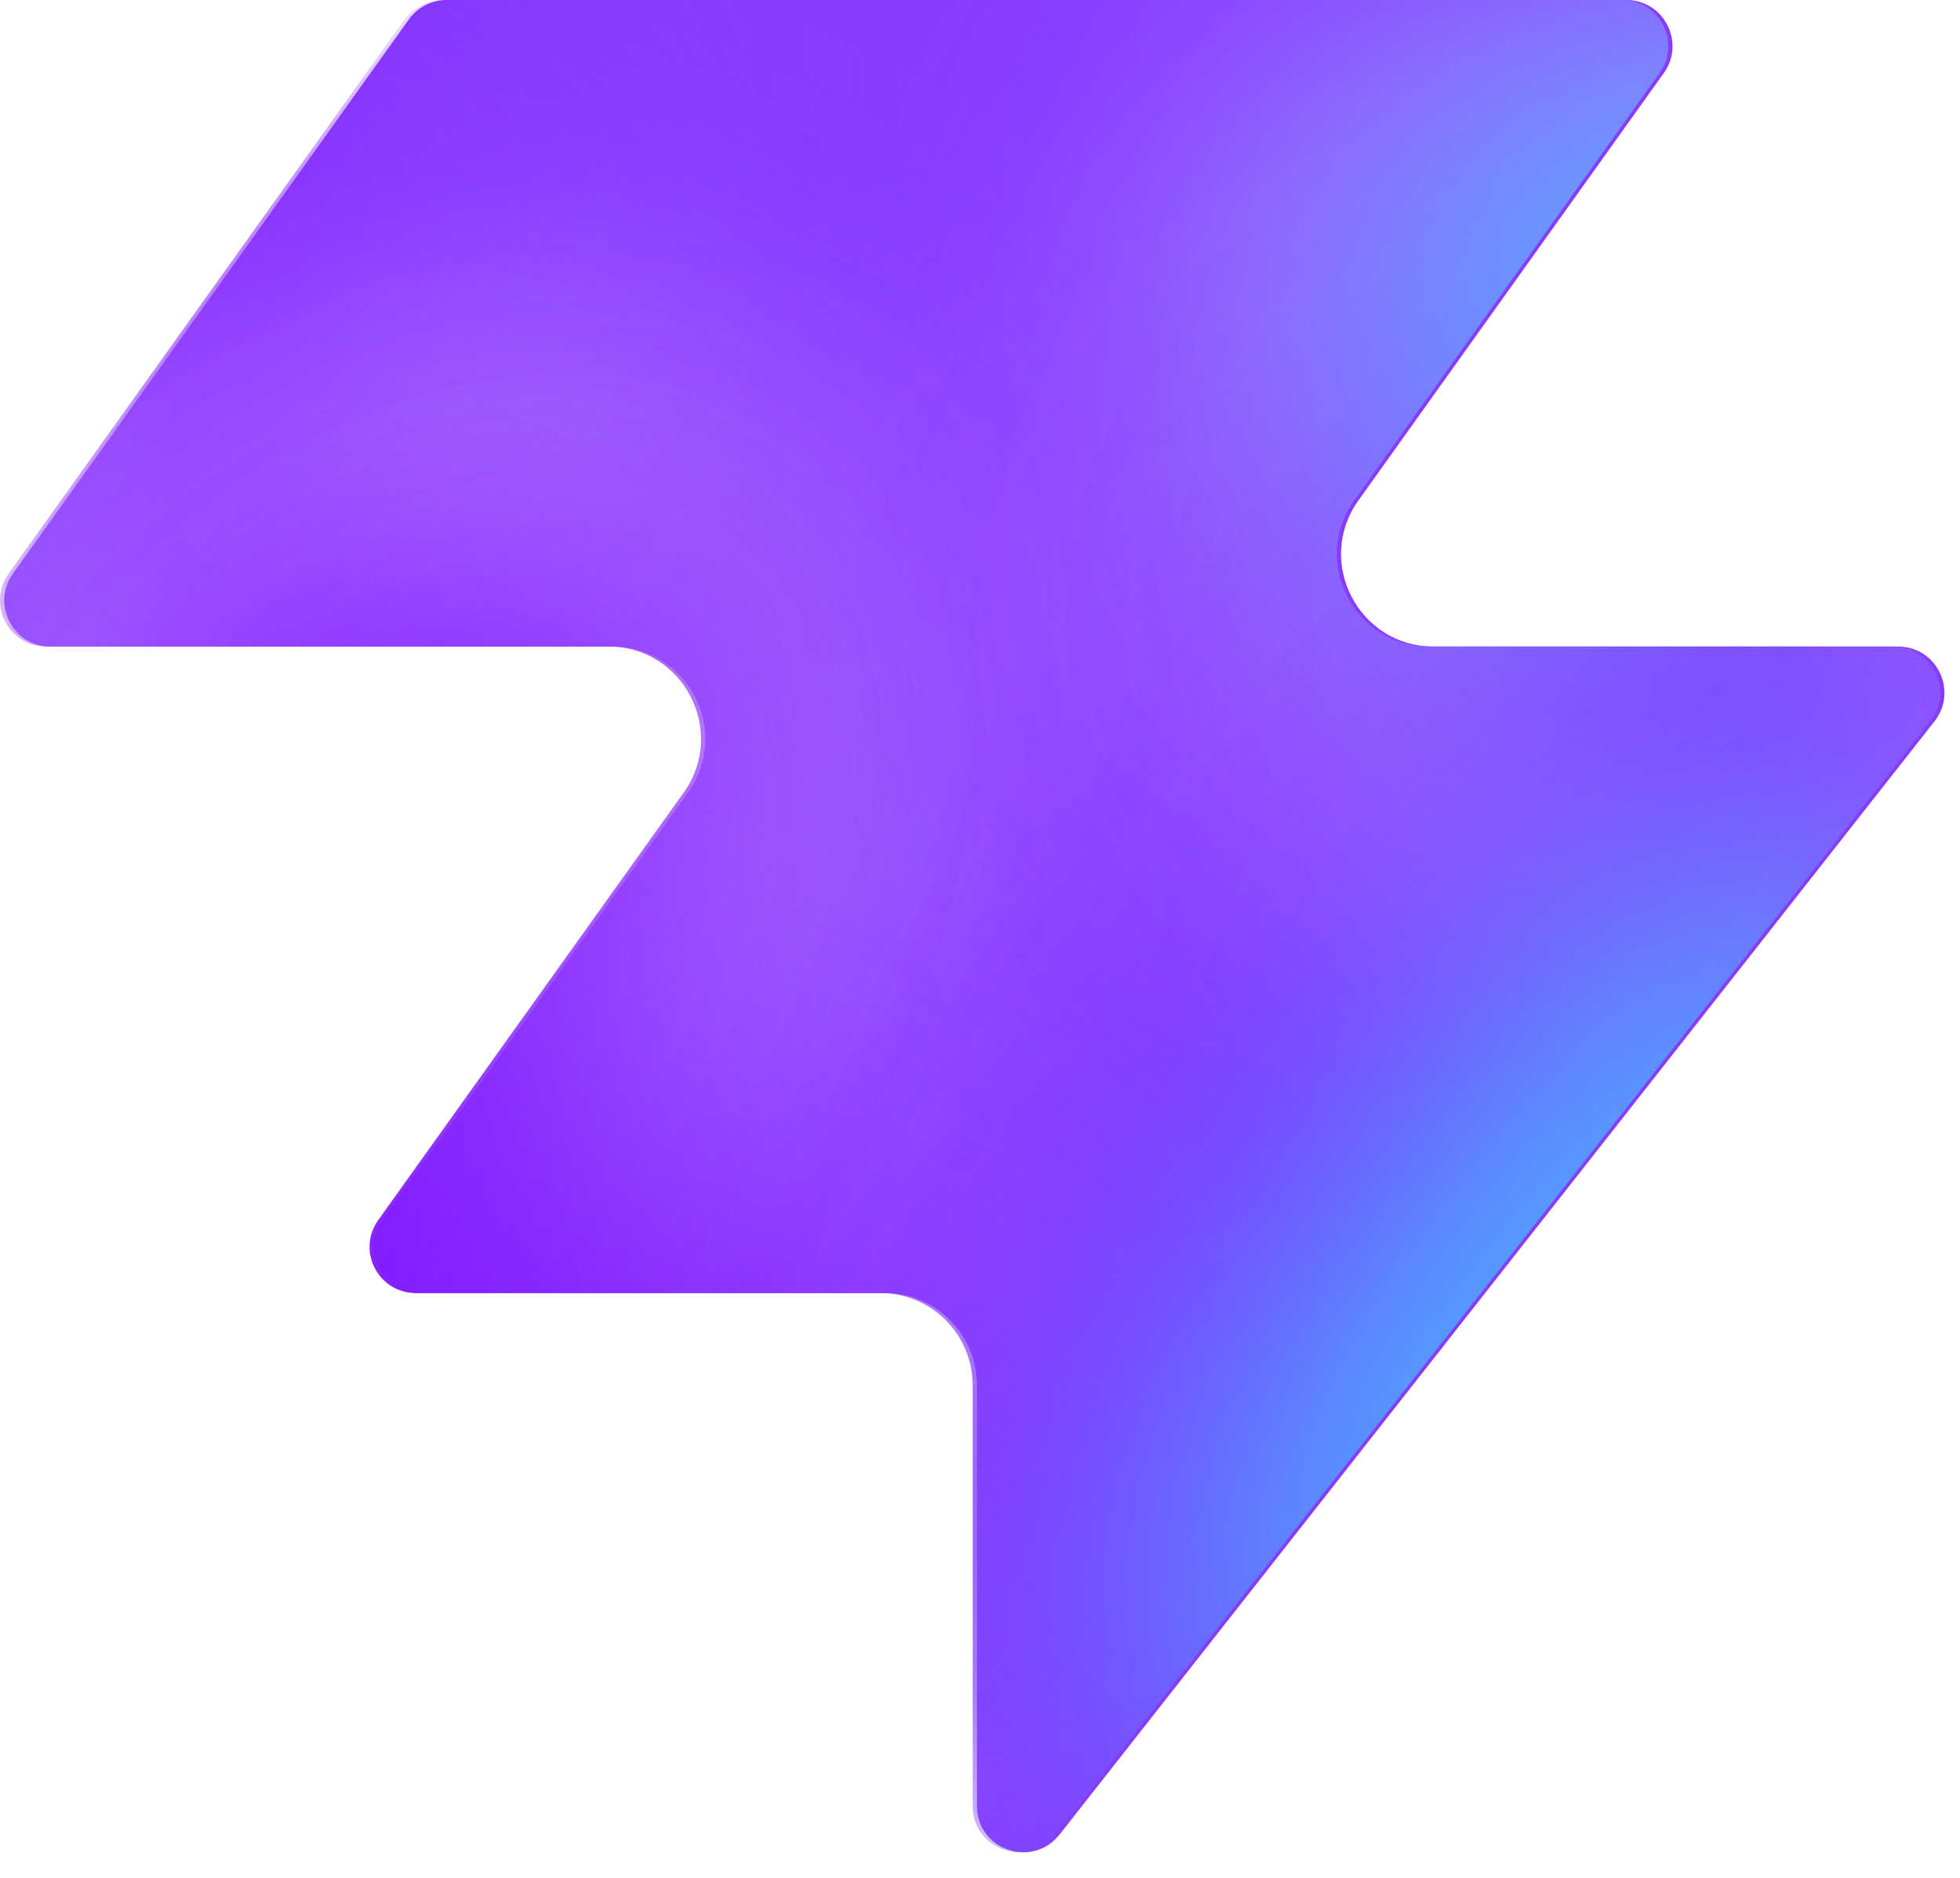
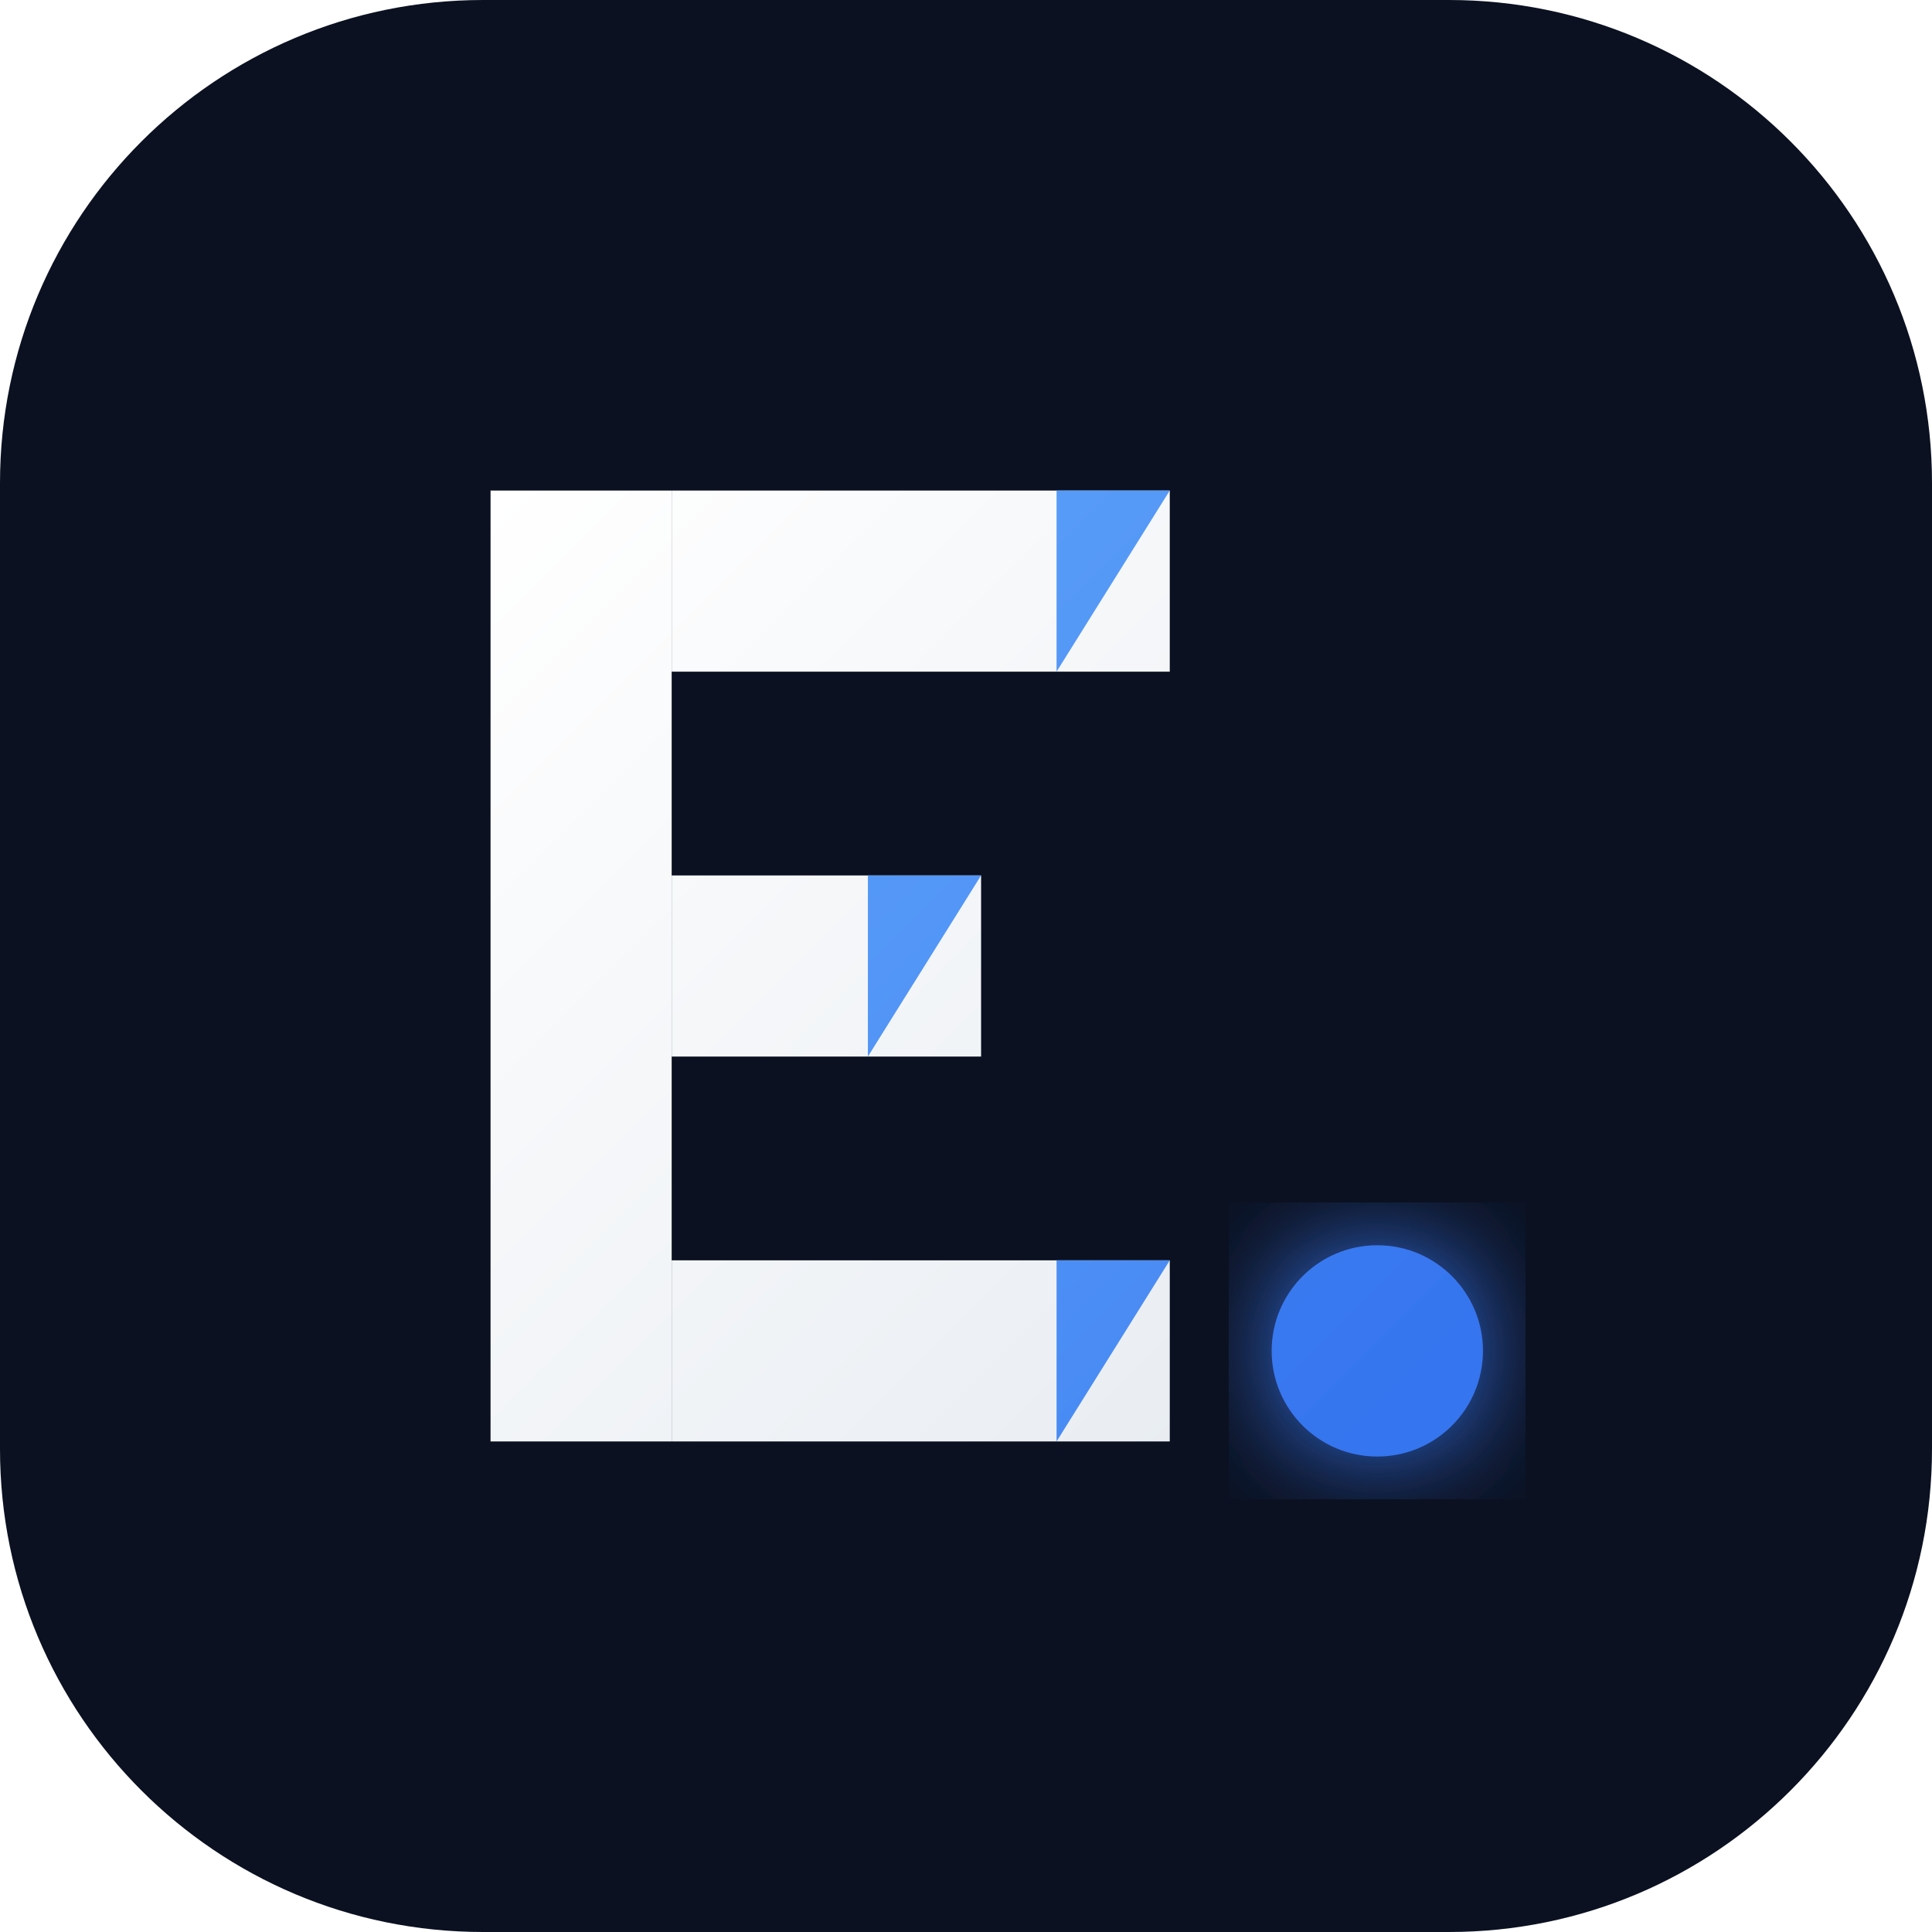
- <svg xmlns="http://www.w3.org/2000/svg" width="48" height="46" fill="none" viewBox="0 0 48 46">
-   <path fill="#863bff" d="M25.946 44.938c-.664.845-2.021.375-2.021-.698V33.937a2.26 2.26 0 0 0-2.262-2.262H10.287c-.92 0-1.456-1.04-.92-1.788l7.48-10.471c1.07-1.497 0-3.578-1.842-3.578H1.237c-.92 0-1.456-1.04-.92-1.788L10.013.474c.214-.297.556-.474.92-.474h28.894c.92 0 1.456 1.04.92 1.788l-7.48 10.471c-1.07 1.498 0 3.579 1.842 3.579h11.377c.943 0 1.473 1.088.89 1.83L25.947 44.94z" style="fill:#863bff;fill:color(display-p3 .525 .23 1);fill-opacity:1" />
-   <mask id="a" width="48" height="46" x="0" y="0" maskUnits="userSpaceOnUse" style="mask-type:alpha">
-     <path fill="#000" d="M25.842 44.938c-.664.844-2.021.375-2.021-.698V33.937a2.26 2.26 0 0 0-2.262-2.262H10.183c-.92 0-1.456-1.04-.92-1.788l7.48-10.471c1.07-1.498 0-3.579-1.842-3.579H1.133c-.92 0-1.456-1.04-.92-1.787L9.91.473c.214-.297.556-.474.92-.474h28.894c.92 0 1.456 1.04.92 1.788l-7.48 10.471c-1.07 1.498 0 3.578 1.842 3.578h11.377c.943 0 1.473 1.088.89 1.832L25.843 44.94z" style="fill:#000;fill-opacity:1" />
-   </mask>
-   <g mask="url(#a)">
-     <g filter="url(#b)">
-       <ellipse cx="5.508" cy="14.704" fill="#ede6ff" rx="5.508" ry="14.704" style="fill:#ede6ff;fill:color(display-p3 .927 .903 1);fill-opacity:1" transform="matrix(.00324 1 1 -.00324 -4.47 31.516)" />
-     </g>
-     <g filter="url(#c)">
-       <ellipse cx="10.399" cy="29.851" fill="#ede6ff" rx="10.399" ry="29.851" style="fill:#ede6ff;fill:color(display-p3 .927 .903 1);fill-opacity:1" transform="matrix(.00324 1 1 -.00324 -39.328 7.883)" />
-     </g>
-     <g filter="url(#d)">
-       <ellipse cx="5.508" cy="30.487" fill="#7e14ff" rx="5.508" ry="30.487" style="fill:#7e14ff;fill:color(display-p3 .492 .077 1);fill-opacity:1" transform="rotate(89.814 -25.913 -14.639)scale(1 -1)" />
-     </g>
-     <g filter="url(#e)">
-       <ellipse cx="5.508" cy="30.599" fill="#7e14ff" rx="5.508" ry="30.599" style="fill:#7e14ff;fill:color(display-p3 .492 .077 1);fill-opacity:1" transform="rotate(89.814 -32.644 -3.334)scale(1 -1)" />
-     </g>
-     <g filter="url(#f)">
-       <ellipse cx="5.508" cy="30.599" fill="#7e14ff" rx="5.508" ry="30.599" style="fill:#7e14ff;fill:color(display-p3 .492 .077 1);fill-opacity:1" transform="matrix(.00324 1 1 -.00324 -34.34 30.47)" />
-     </g>
-     <g filter="url(#g)">
-       <ellipse cx="14.072" cy="22.078" fill="#ede6ff" rx="14.072" ry="22.078" style="fill:#ede6ff;fill:color(display-p3 .927 .903 1);fill-opacity:1" transform="rotate(93.35 24.506 48.493)scale(-1 1)" />
-     </g>
-     <g filter="url(#h)">
-       <ellipse cx="3.47" cy="21.501" fill="#7e14ff" rx="3.47" ry="21.501" style="fill:#7e14ff;fill:color(display-p3 .492 .077 1);fill-opacity:1" transform="rotate(89.009 28.708 47.59)scale(-1 1)" />
-     </g>
-     <g filter="url(#i)">
-       <ellipse cx="3.47" cy="21.501" fill="#7e14ff" rx="3.47" ry="21.501" style="fill:#7e14ff;fill:color(display-p3 .492 .077 1);fill-opacity:1" transform="rotate(89.009 28.708 47.59)scale(-1 1)" />
-     </g>
-     <g filter="url(#j)">
-       <ellipse cx=".387" cy="8.972" fill="#7e14ff" rx="4.407" ry="29.108" style="fill:#7e14ff;fill:color(display-p3 .492 .077 1);fill-opacity:1" transform="rotate(39.51 .387 8.972)" />
-     </g>
-     <g filter="url(#k)">
-       <ellipse cx="47.523" cy="-6.092" fill="#7e14ff" rx="4.407" ry="29.108" style="fill:#7e14ff;fill:color(display-p3 .492 .077 1);fill-opacity:1" transform="rotate(37.892 47.523 -6.092)" />
-     </g>
-     <g filter="url(#l)">
-       <ellipse cx="41.412" cy="6.333" fill="#47bfff" rx="5.971" ry="9.665" style="fill:#47bfff;fill:color(display-p3 .28 .748 1);fill-opacity:1" transform="rotate(37.892 41.412 6.333)" />
-     </g>
-     <g filter="url(#m)">
-       <ellipse cx="-1.879" cy="38.332" fill="#7e14ff" rx="4.407" ry="29.108" style="fill:#7e14ff;fill:color(display-p3 .492 .077 1);fill-opacity:1" transform="rotate(37.892 -1.88 38.332)" />
-     </g>
-     <g filter="url(#n)">
-       <ellipse cx="-1.879" cy="38.332" fill="#7e14ff" rx="4.407" ry="29.108" style="fill:#7e14ff;fill:color(display-p3 .492 .077 1);fill-opacity:1" transform="rotate(37.892 -1.88 38.332)" />
-     </g>
-     <g filter="url(#o)">
-       <ellipse cx="35.651" cy="29.907" fill="#7e14ff" rx="4.407" ry="29.108" style="fill:#7e14ff;fill:color(display-p3 .492 .077 1);fill-opacity:1" transform="rotate(37.892 35.651 29.907)" />
-     </g>
-     <g filter="url(#p)">
-       <ellipse cx="38.418" cy="32.4" fill="#47bfff" rx="5.971" ry="15.297" style="fill:#47bfff;fill:color(display-p3 .28 .748 1);fill-opacity:1" transform="rotate(37.892 38.418 32.4)" />
-     </g>
-   </g>
+ <svg xmlns="http://www.w3.org/2000/svg" width="512" height="512" viewBox="0 0 512 512" fill="none">
+   <rect width="512" height="512" rx="128" fill="#0B1121" />
  <defs>
-     <filter id="b" width="60.045" height="41.654" x="-19.77" y="16.149" color-interpolation-filters="sRGB" filterUnits="userSpaceOnUse">
-       <feFlood flood-opacity="0" result="BackgroundImageFix" />
-       <feBlend in="SourceGraphic" in2="BackgroundImageFix" result="shape" />
-       <feGaussianBlur result="effect1_foregroundBlur_2002_17158" stdDeviation="7.659" />
-     </filter>
-     <filter id="c" width="90.34" height="51.437" x="-54.613" y="-7.533" color-interpolation-filters="sRGB" filterUnits="userSpaceOnUse">
-       <feFlood flood-opacity="0" result="BackgroundImageFix" />
-       <feBlend in="SourceGraphic" in2="BackgroundImageFix" result="shape" />
-       <feGaussianBlur result="effect1_foregroundBlur_2002_17158" stdDeviation="7.659" />
-     </filter>
-     <filter id="d" width="79.355" height="29.4" x="-49.64" y="2.03" color-interpolation-filters="sRGB" filterUnits="userSpaceOnUse">
-       <feFlood flood-opacity="0" result="BackgroundImageFix" />
-       <feBlend in="SourceGraphic" in2="BackgroundImageFix" result="shape" />
-       <feGaussianBlur result="effect1_foregroundBlur_2002_17158" stdDeviation="4.596" />
-     </filter>
-     <filter id="e" width="79.579" height="29.4" x="-45.045" y="20.029" color-interpolation-filters="sRGB" filterUnits="userSpaceOnUse">
-       <feFlood flood-opacity="0" result="BackgroundImageFix" />
-       <feBlend in="SourceGraphic" in2="BackgroundImageFix" result="shape" />
-       <feGaussianBlur result="effect1_foregroundBlur_2002_17158" stdDeviation="4.596" />
-     </filter>
-     <filter id="f" width="79.579" height="29.4" x="-43.513" y="21.178" color-interpolation-filters="sRGB" filterUnits="userSpaceOnUse">
-       <feFlood flood-opacity="0" result="BackgroundImageFix" />
-       <feBlend in="SourceGraphic" in2="BackgroundImageFix" result="shape" />
-       <feGaussianBlur result="effect1_foregroundBlur_2002_17158" stdDeviation="4.596" />
-     </filter>
-     <filter id="g" width="74.749" height="58.852" x="15.756" y="-17.901" color-interpolation-filters="sRGB" filterUnits="userSpaceOnUse">
-       <feFlood flood-opacity="0" result="BackgroundImageFix" />
-       <feBlend in="SourceGraphic" in2="BackgroundImageFix" result="shape" />
-       <feGaussianBlur result="effect1_foregroundBlur_2002_17158" stdDeviation="7.659" />
-     </filter>
-     <filter id="h" width="61.377" height="25.362" x="23.548" y="2.284" color-interpolation-filters="sRGB" filterUnits="userSpaceOnUse">
-       <feFlood flood-opacity="0" result="BackgroundImageFix" />
-       <feBlend in="SourceGraphic" in2="BackgroundImageFix" result="shape" />
-       <feGaussianBlur result="effect1_foregroundBlur_2002_17158" stdDeviation="4.596" />
-     </filter>
-     <filter id="i" width="61.377" height="25.362" x="23.548" y="2.284" color-interpolation-filters="sRGB" filterUnits="userSpaceOnUse">
-       <feFlood flood-opacity="0" result="BackgroundImageFix" />
-       <feBlend in="SourceGraphic" in2="BackgroundImageFix" result="shape" />
-       <feGaussianBlur result="effect1_foregroundBlur_2002_17158" stdDeviation="4.596" />
-     </filter>
-     <filter id="j" width="56.045" height="63.649" x="-27.636" y="-22.853" color-interpolation-filters="sRGB" filterUnits="userSpaceOnUse">
-       <feFlood flood-opacity="0" result="BackgroundImageFix" />
-       <feBlend in="SourceGraphic" in2="BackgroundImageFix" result="shape" />
-       <feGaussianBlur result="effect1_foregroundBlur_2002_17158" stdDeviation="4.596" />
-     </filter>
-     <filter id="k" width="54.814" height="64.646" x="20.116" y="-38.415" color-interpolation-filters="sRGB" filterUnits="userSpaceOnUse">
-       <feFlood flood-opacity="0" result="BackgroundImageFix" />
-       <feBlend in="SourceGraphic" in2="BackgroundImageFix" result="shape" />
-       <feGaussianBlur result="effect1_foregroundBlur_2002_17158" stdDeviation="4.596" />
-     </filter>
-     <filter id="l" width="33.541" height="35.313" x="24.641" y="-11.323" color-interpolation-filters="sRGB" filterUnits="userSpaceOnUse">
-       <feFlood flood-opacity="0" result="BackgroundImageFix" />
-       <feBlend in="SourceGraphic" in2="BackgroundImageFix" result="shape" />
-       <feGaussianBlur result="effect1_foregroundBlur_2002_17158" stdDeviation="4.596" />
-     </filter>
-     <filter id="m" width="54.814" height="64.646" x="-29.286" y="6.009" color-interpolation-filters="sRGB" filterUnits="userSpaceOnUse">
-       <feFlood flood-opacity="0" result="BackgroundImageFix" />
-       <feBlend in="SourceGraphic" in2="BackgroundImageFix" result="shape" />
-       <feGaussianBlur result="effect1_foregroundBlur_2002_17158" stdDeviation="4.596" />
-     </filter>
-     <filter id="n" width="54.814" height="64.646" x="-29.286" y="6.009" color-interpolation-filters="sRGB" filterUnits="userSpaceOnUse">
-       <feFlood flood-opacity="0" result="BackgroundImageFix" />
-       <feBlend in="SourceGraphic" in2="BackgroundImageFix" result="shape" />
-       <feGaussianBlur result="effect1_foregroundBlur_2002_17158" stdDeviation="4.596" />
-     </filter>
-     <filter id="o" width="54.814" height="64.646" x="8.244" y="-2.416" color-interpolation-filters="sRGB" filterUnits="userSpaceOnUse">
-       <feFlood flood-opacity="0" result="BackgroundImageFix" />
-       <feBlend in="SourceGraphic" in2="BackgroundImageFix" result="shape" />
-       <feGaussianBlur result="effect1_foregroundBlur_2002_17158" stdDeviation="4.596" />
-     </filter>
-     <filter id="p" width="39.409" height="43.623" x="18.713" y="10.588" color-interpolation-filters="sRGB" filterUnits="userSpaceOnUse">
-       <feFlood flood-opacity="0" result="BackgroundImageFix" />
-       <feBlend in="SourceGraphic" in2="BackgroundImageFix" result="shape" />
-       <feGaussianBlur result="effect1_foregroundBlur_2002_17158" stdDeviation="4.596" />
+     <linearGradient id="blueGrad" x1="0" y1="0" x2="512" y2="512" gradientUnits="userSpaceOnUse">
+       <stop offset="0%" stop-color="#60A5FA" />
+       <stop offset="100%" stop-color="#2563EB" />
+     </linearGradient>
+     <linearGradient id="whiteGrad" x1="0" y1="0" x2="512" y2="512" gradientUnits="userSpaceOnUse">
+       <stop offset="0%" stop-color="#FFFFFF" />
+       <stop offset="100%" stop-color="#CBD5E1" />
+     </linearGradient>
+     <filter id="glow" x="-20%" y="-20%" width="140%" height="140%">
+       <feGaussianBlur stdDeviation="15" result="blur" />
+       <feComposite in="SourceGraphic" in2="blur" operator="over" />
    </filter>
  </defs>
+   <g transform="translate(130, 130)">
+     <path d="M0 0 H48 V252 H0 Z" fill="url(#whiteGrad)" />
+     <path d="M48 0 H180 V48 H48 Z" fill="url(#whiteGrad)" />
+     <path d="M48 102 H130 V150 H48 Z" fill="url(#whiteGrad)" />
+     <path d="M48 204 H180 V252 H48 Z" fill="url(#whiteGrad)" />
+     <path d="M150 0 L180 0 L150 48 Z" fill="url(#blueGrad)" />
+     <path d="M100 102 L130 102 L100 150 Z" fill="url(#blueGrad)" />
+     <path d="M150 204 L180 204 L150 252 Z" fill="url(#blueGrad)" />
+   </g>
+   <circle cx="365" cy="358" r="28" fill="url(#blueGrad)" filter="url(#glow)" />
</svg>
